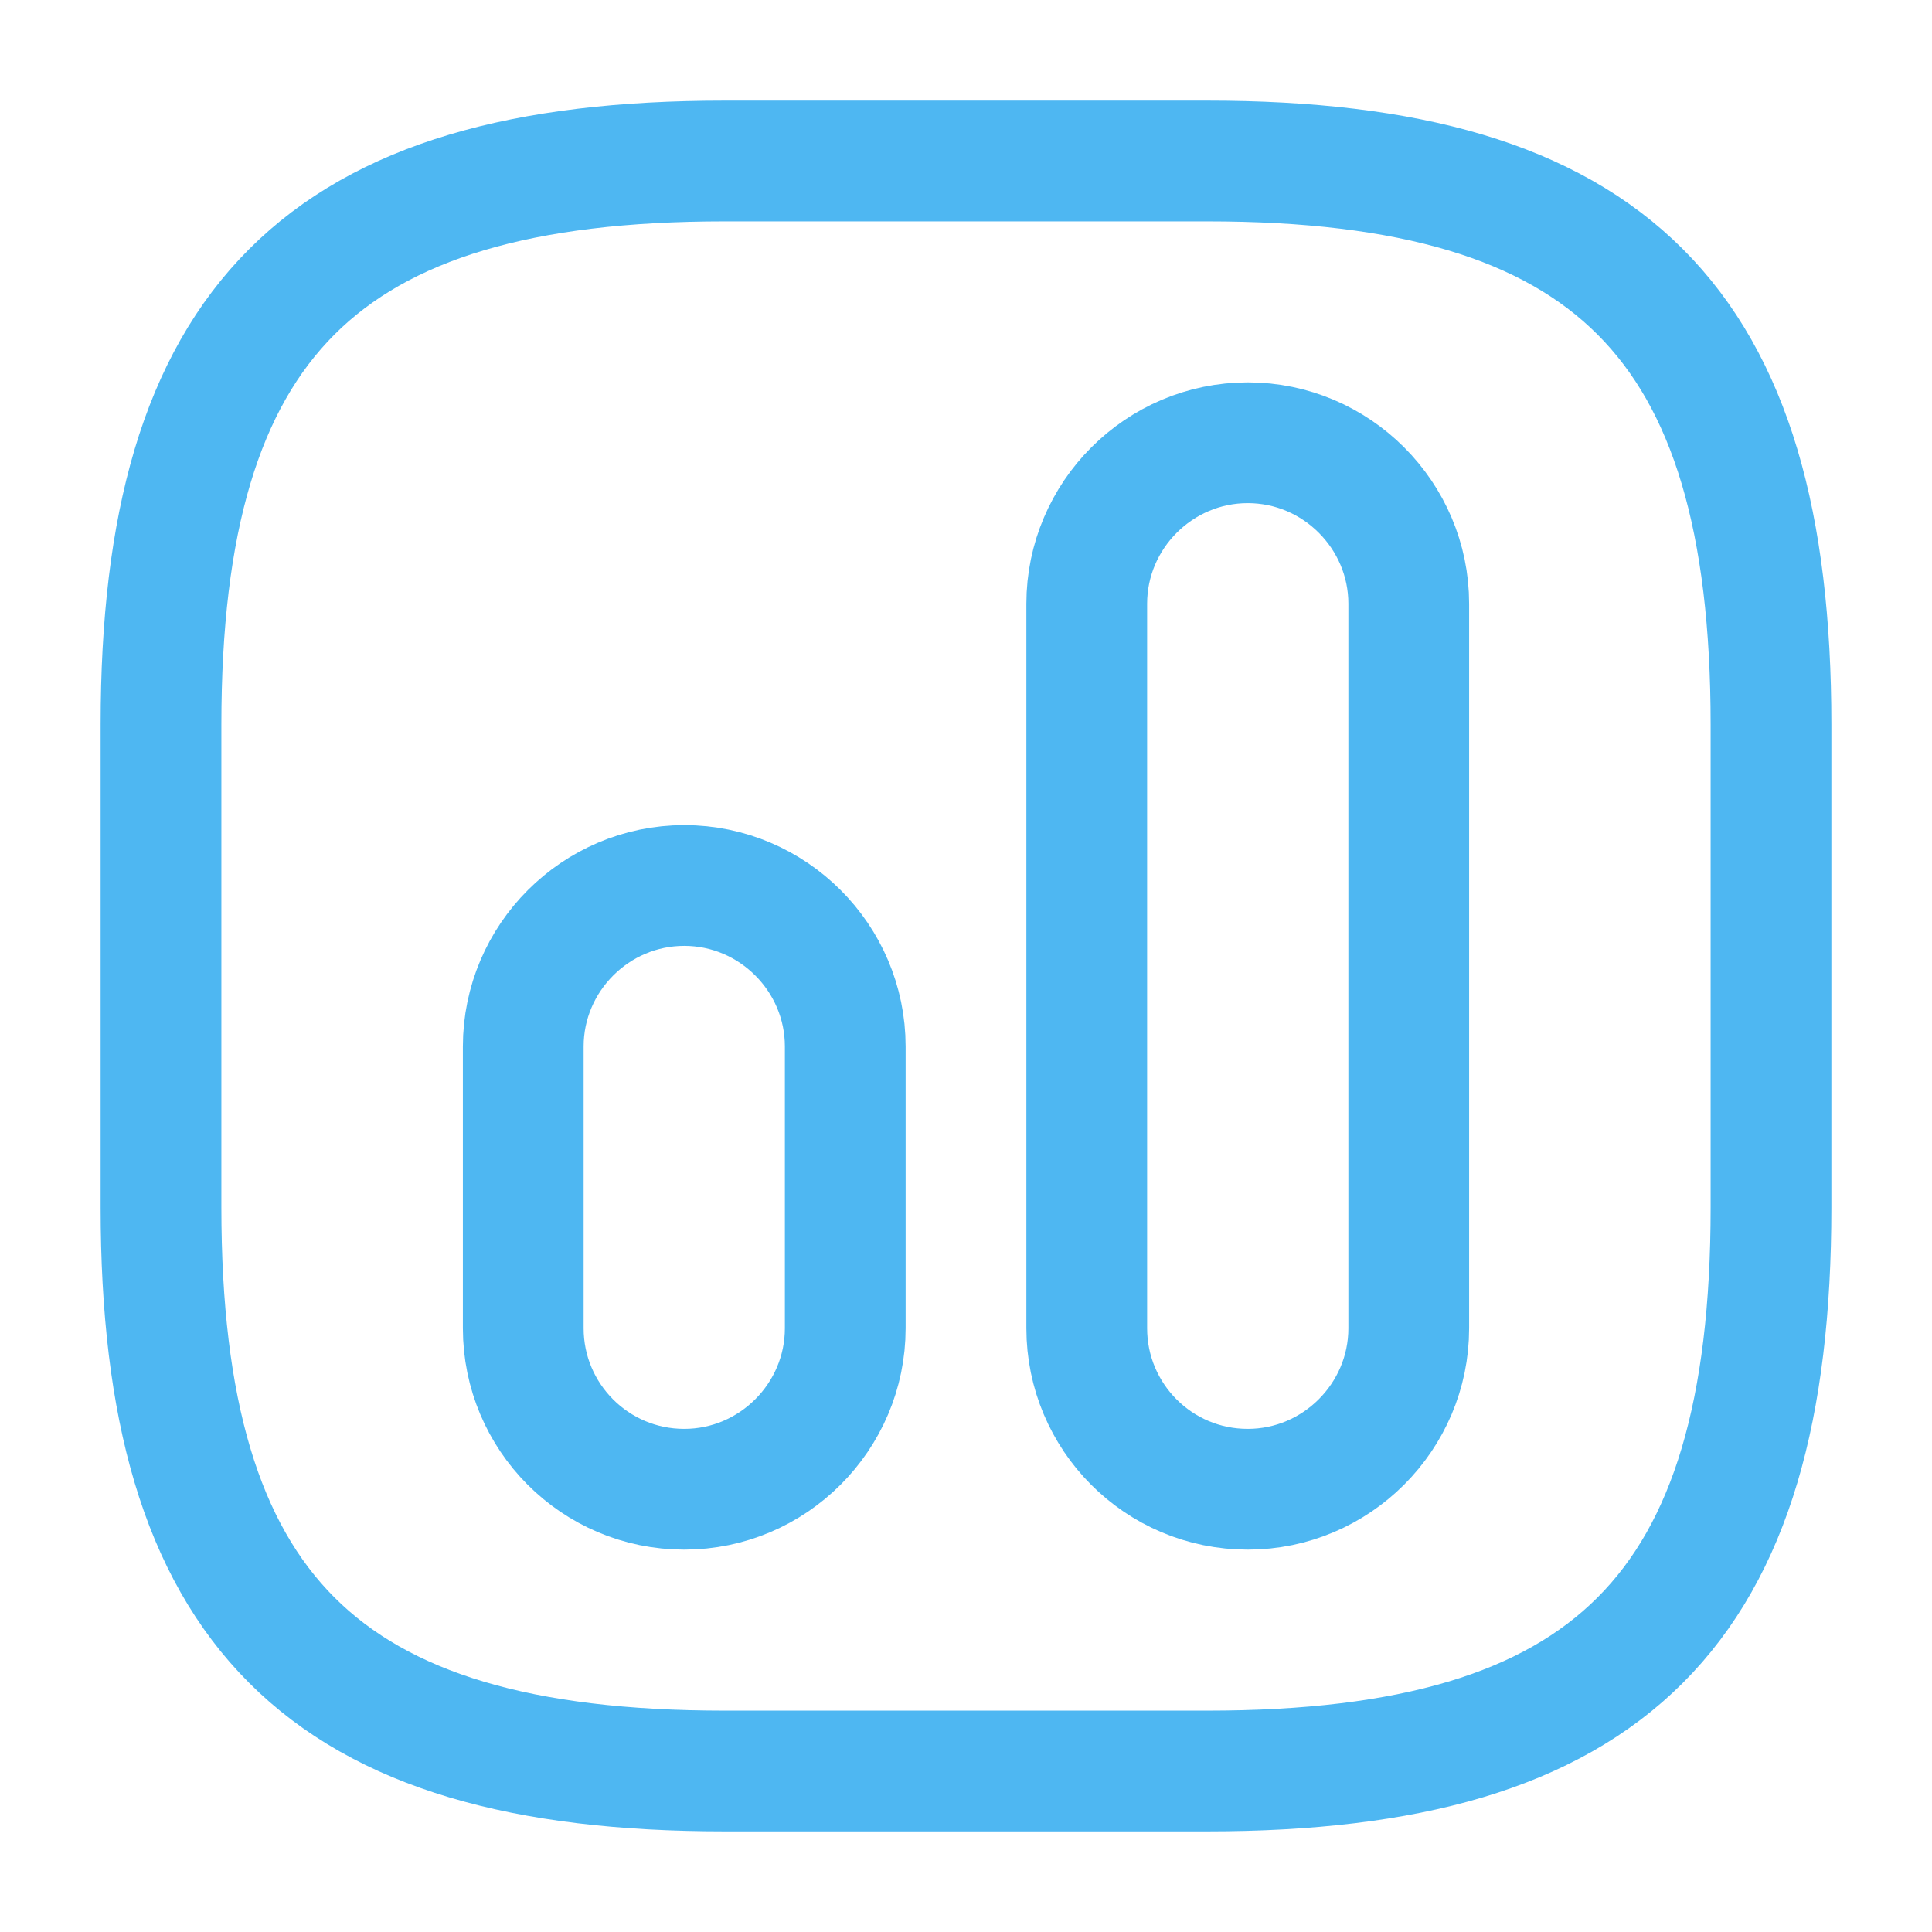
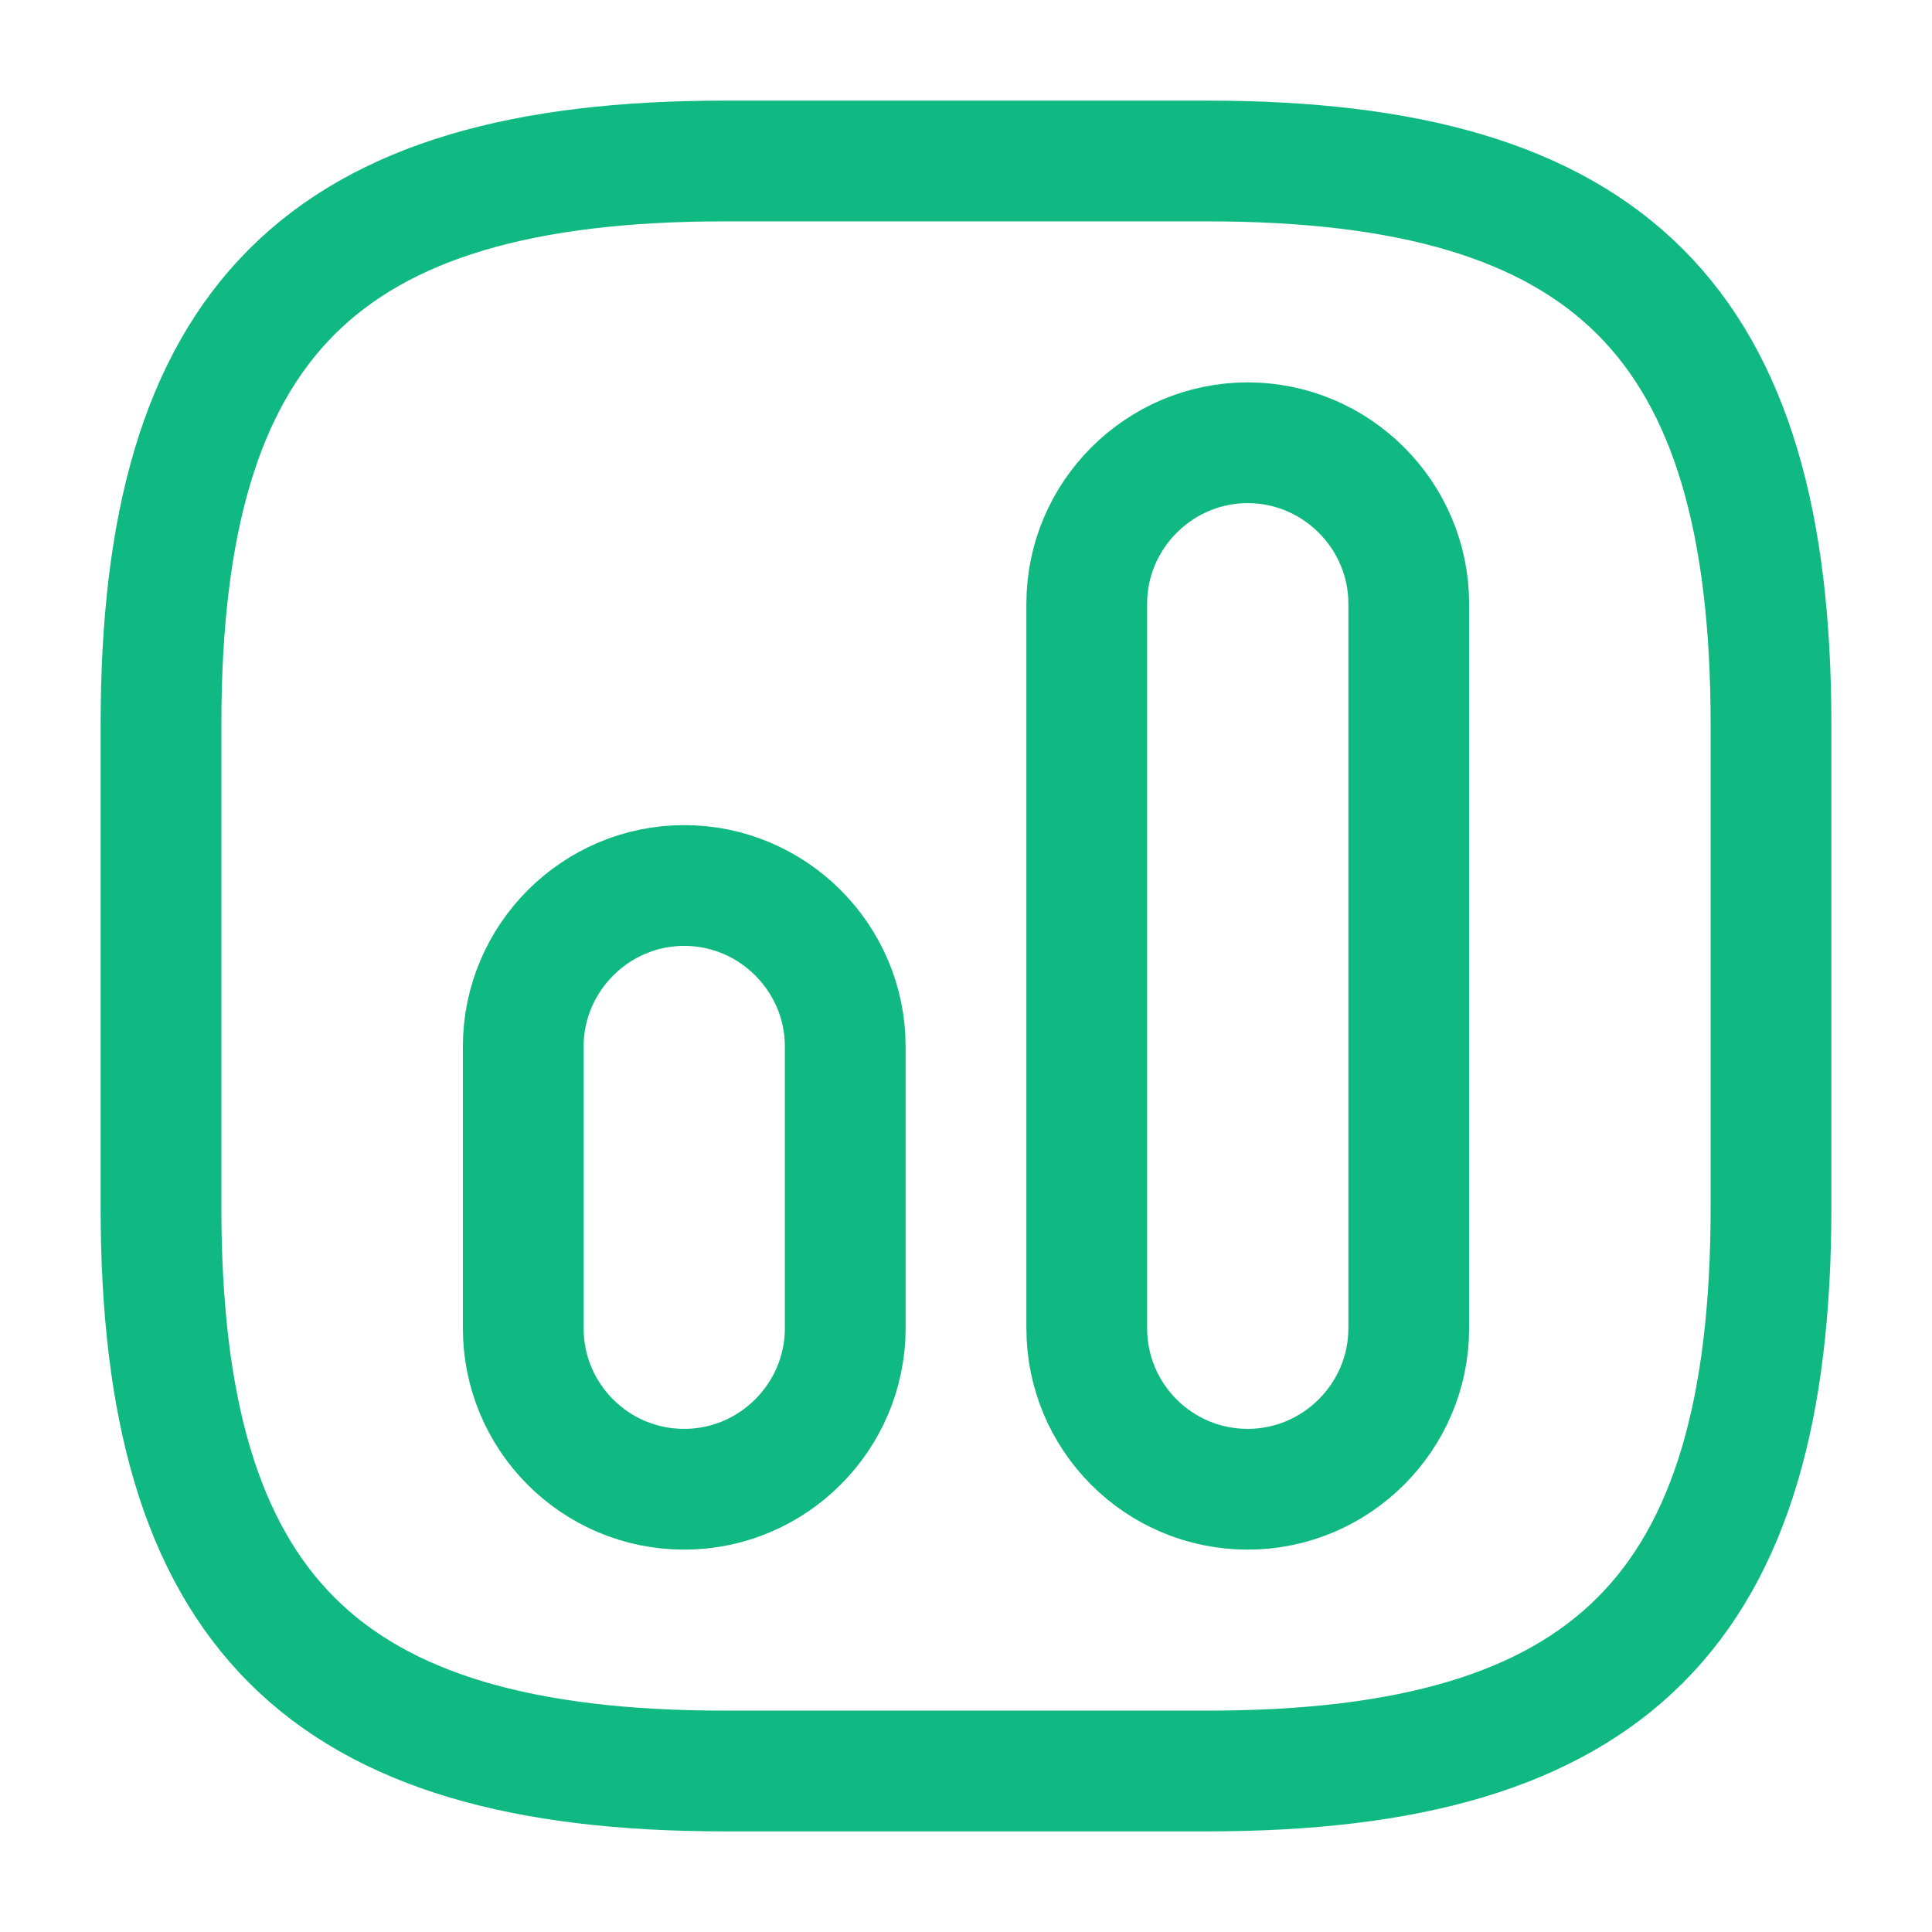
<svg xmlns="http://www.w3.org/2000/svg" width="24" height="24" viewBox="0 0 24 24" fill="none">
-   <path d="M9 22H15C20 22 22 20 22 15V9C22 4 20 2 15 2H9C4 2 2 4 2 9V15C2 20 4 22 9 22Z" stroke="#4EB7F2" stroke-width="1.5" stroke-linecap="round" stroke-linejoin="round" />
-   <path d="M15.5 18.5C16.6 18.5 17.5 17.6 17.5 16.5V7.5C17.5 6.4 16.6 5.5 15.5 5.5C14.4 5.5 13.5 6.4 13.5 7.5V16.5C13.5 17.6 14.39 18.5 15.5 18.5Z" stroke="#4EB7F2" stroke-width="1.5" stroke-linecap="round" stroke-linejoin="round" />
-   <path d="M8.5 18.5C9.6 18.5 10.5 17.6 10.5 16.5V13C10.5 11.9 9.6 11 8.5 11C7.4 11 6.5 11.9 6.5 13V16.5C6.5 17.6 7.39 18.5 8.5 18.5Z" stroke="#4EB7F2" stroke-width="1.5" stroke-linecap="round" stroke-linejoin="round" />
+   <path d="M9 22H15C20 22 22 20 22 15V9C22 4 20 2 15 2H9C4 2 2 4 2 9V15C2 20 4 22 9 22Z" stroke="#10B981" stroke-width="1.5" stroke-linecap="round" stroke-linejoin="round" />
+   <path d="M15.5 18.5C16.6 18.5 17.5 17.6 17.5 16.5V7.5C17.5 6.4 16.6 5.5 15.5 5.5C14.4 5.5 13.5 6.4 13.5 7.5V16.5C13.5 17.6 14.39 18.5 15.5 18.5Z" stroke="#10B981" stroke-width="1.5" stroke-linecap="round" stroke-linejoin="round" />
+   <path d="M8.5 18.5C9.6 18.5 10.5 17.6 10.5 16.5V13C10.5 11.9 9.6 11 8.5 11C7.4 11 6.5 11.9 6.5 13V16.5C6.5 17.6 7.39 18.5 8.5 18.5Z" stroke="#10B981" stroke-width="1.5" stroke-linecap="round" stroke-linejoin="round" />
</svg>
